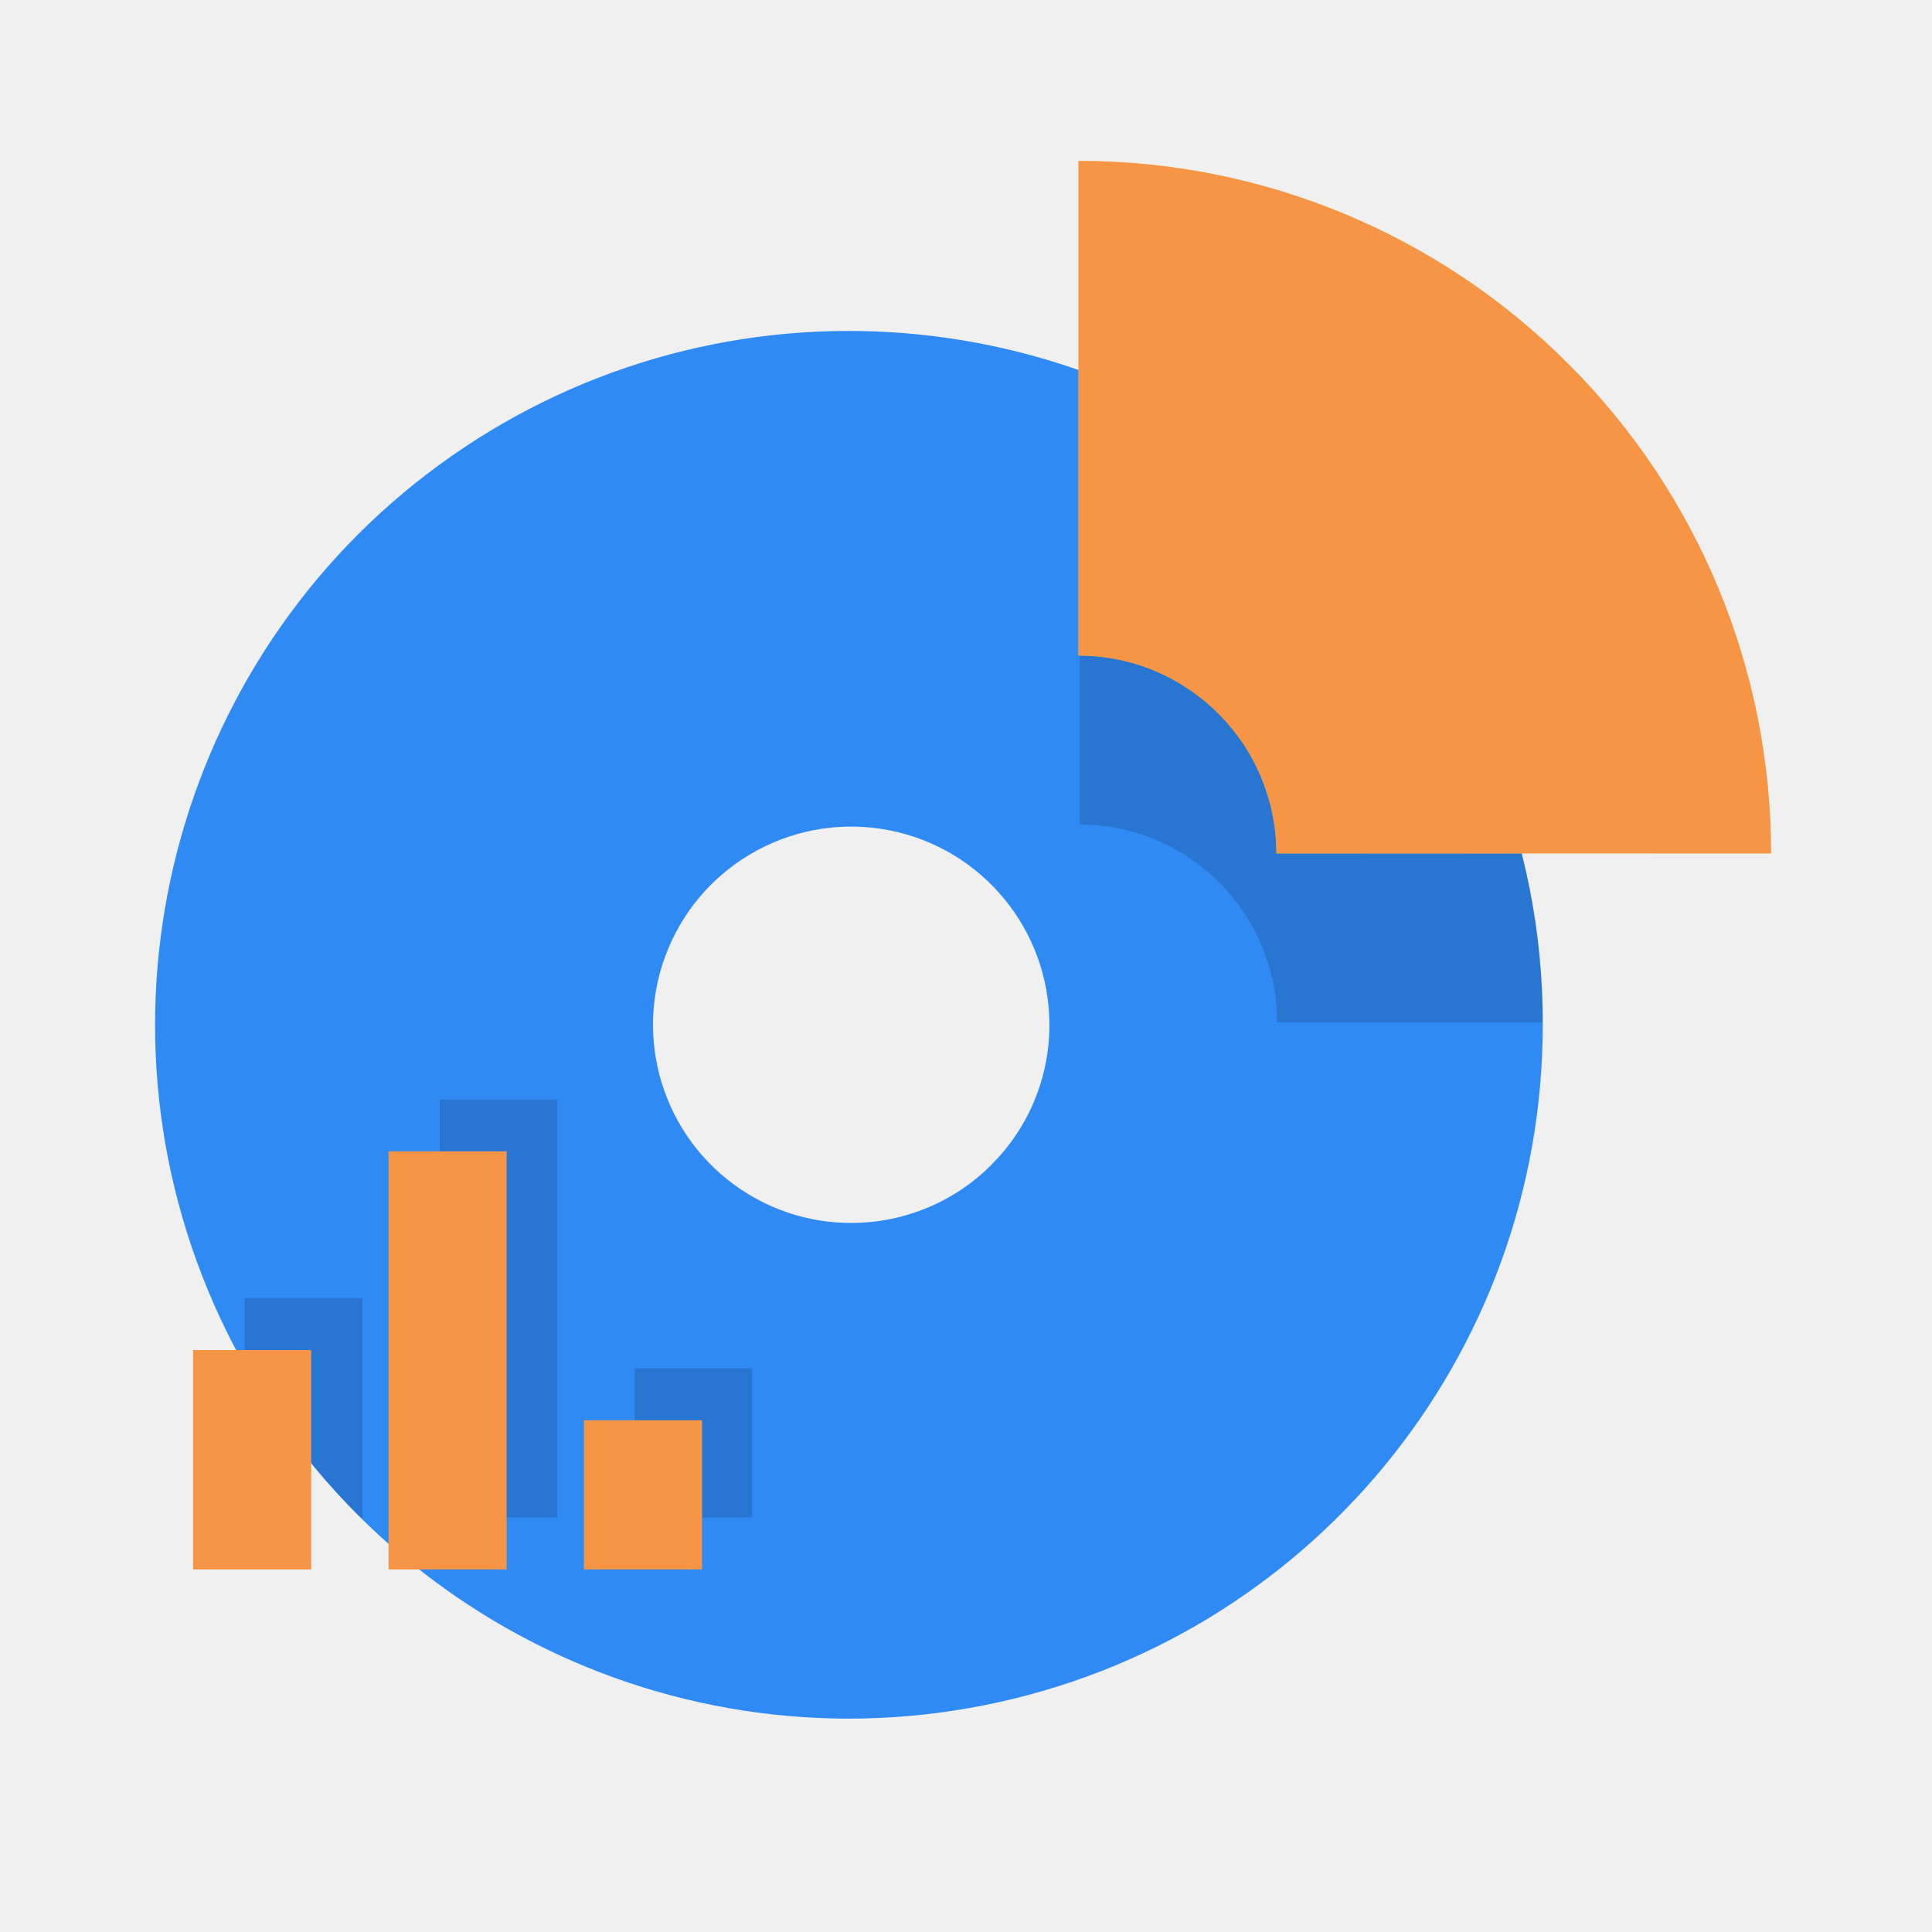
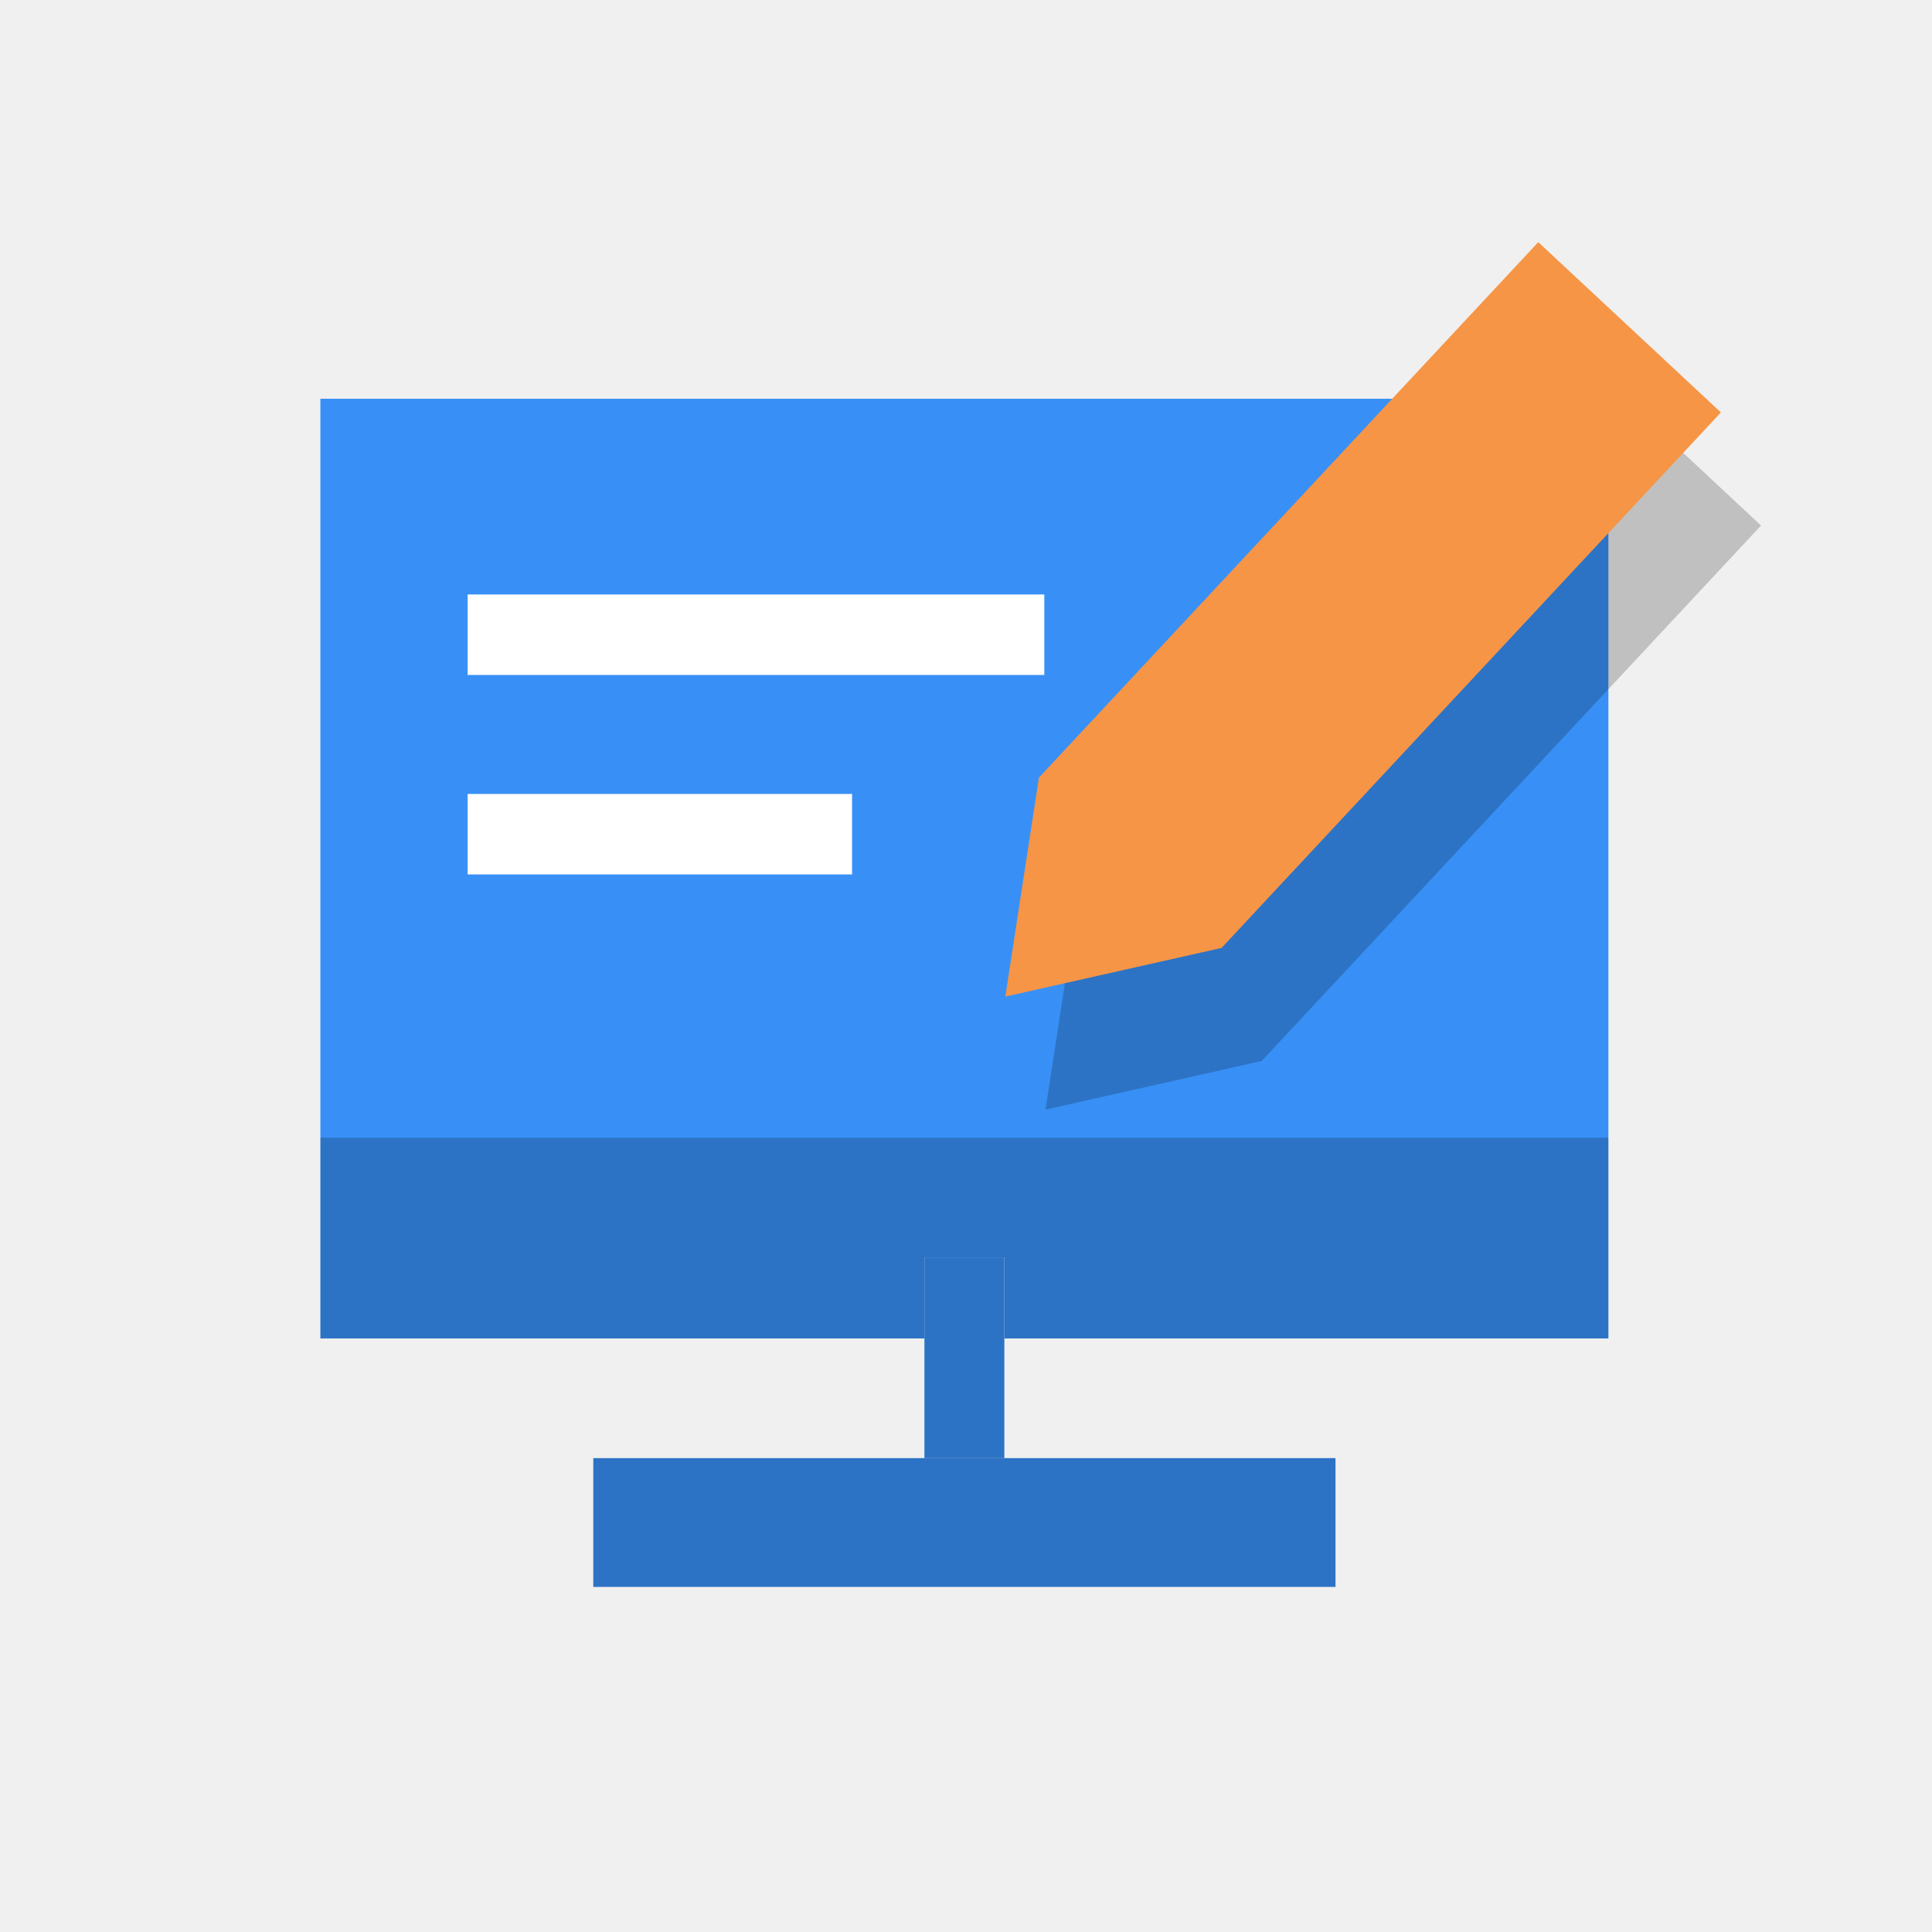
- <svg xmlns="http://www.w3.org/2000/svg" id="visual_online" viewBox="0 0 36 36">
-   <defs>
-     <linearGradient id="yzwf5r8wpa" x1=".399" y1=".408" x2="1.59" y2="1.496" gradientUnits="objectBoundingBox">
-       <stop offset=".73" stop-color="#6f48f4" />
-       <stop offset=".747" stop-color="#6635eb" />
-       <stop offset="1" stop-color="#6635eb" />
-     </linearGradient>
-     <linearGradient id="0d6k6ddv3c" y1=".5" x2="1" y2=".5" gradientUnits="objectBoundingBox">
-       <stop offset="0" stop-color="#f5f74e" />
-       <stop offset="1" stop-color="#f0d226" />
-     </linearGradient>
-     <clipPath id="frtq0pagub">
-       <path data-name="패스 210373" d="M1041.223 525.18a12.928 12.928 0 1 0 3.77 9.125 12.817 12.817 0 0 0-3.77-9.125zm-6.5 11.732a3.693 3.693 0 1 1 1.077-2.607 3.661 3.661 0 0 1-1.08 2.607z" transform="translate(-1019.246 -521.4)" style="fill:url(#yzwf5r8wpa)" />
-     </clipPath>
-   </defs>
-   <g data-name="online(h36)">
-     <path data-name="36x36" style="fill:none" d="M0 0h36v36H0z" />
-     <g data-name="그룹 152991">
-       <g data-name="그룹 152989">
-         <path data-name="패스 210369" d="M1041.223 525.18a12.928 12.928 0 1 0 3.77 9.125 12.817 12.817 0 0 0-3.77-9.125zm-6.5 11.732a3.693 3.693 0 1 1 1.077-2.607 3.661 3.661 0 0 1-1.08 2.607z" transform="translate(-1016.246 -515.21)" style="fill:#2f8af3" />
-         <g data-name="그룹 152988" style="clip-path:url(#frtq0pagub)" transform="translate(3 6.19)">
-           <path data-name="패스 210370" d="M1025.716 588.25h2.192v-4.087h-2.192zm7.265-2.779v2.779h2.192v-2.779zm-3.633 2.779h2.192v-7.791h-2.192z" transform="translate(-1024.154 -566.164)" style="mix-blend-mode:multiply;isolation:isolate;opacity:.5;fill:#b6b6b7" />
-           <g data-name="그룹 152987" style="mix-blend-mode:multiply;isolation:isolate;opacity:.5">
-             <path data-name="패스 210371" d="M1099.237 525a12.82 12.82 0 0 0-9.1-3.78v9.218a3.683 3.683 0 0 1 3.678 3.687h9.2a12.884 12.884 0 0 0-3.778-9.125z" transform="translate(-1073.018 -521.265)" style="opacity:.5;fill:#b6b6b7" />
-             <path data-name="패스 210372" d="M1099.237 525a12.82 12.82 0 0 0-9.1-3.78v9.218a3.683 3.683 0 0 1 3.678 3.687h9.2a12.884 12.884 0 0 0-3.778-9.125z" transform="translate(-1073.018 -521.265)" style="fill:#b6b6b7" />
-           </g>
-         </g>
-       </g>
-       <g data-name="그룹 152990">
-         <path data-name="패스 210374" d="M1099.26 512a12.868 12.868 0 0 0-9.126-3.78v9.218a3.688 3.688 0 0 1 3.688 3.687h9.218a12.868 12.868 0 0 0-3.78-9.125z" transform="translate(-1070.039 -505.222)" style="fill:url(#0d6k6ddv3c);opacity:.5" />
-         <path data-name="패스 210375" d="M1099.26 512a12.868 12.868 0 0 0-9.126-3.78v9.218a3.688 3.688 0 0 1 3.688 3.687h9.218a12.868 12.868 0 0 0-3.78-9.125z" transform="translate(-1070.039 -505.222)" style="fill:#f69545" />
-       </g>
-     </g>
-     <path data-name="패스 210376" d="M1021.716 592.25h2.2v-4.087h-2.2zm7.283-2.779v2.779h2.2v-2.779zm-3.641 2.779h2.2v-7.791h-2.2z" transform="translate(-1018.118 -563.006)" style="fill:#f69545" />
+ <svg xmlns="http://www.w3.org/2000/svg" id="visual_online" data-name="login_online studit(h36)" viewBox="0 0 36 36">
+   <path style="fill:none" d="M0 0h36v36H0z" />
+   <path data-name="guide" d="M0 0h28v28H0z" transform="translate(4 4)" style="fill:none" />
+   <path data-name="사각형 151772" transform="translate(5.97 7.43)" style="fill:#3890f6" d="M0 0h24v17.51H0z" />
+   <path data-name="사각형 151773" transform="translate(5.97 21.2)" style="opacity:.2" d="M0 0h24v3.74H0z" />
+   <g data-name="사각형 151774" style="stroke:#2d73c5;fill:#fff">
+     <path style="stroke:none" d="M0 0h1.49v3.74H0z" transform="translate(17.225 23.43)" />
+     <path style="fill:none" d="M.5.5h.49v2.74H.5z" transform="translate(17.225 23.43)" />
+   </g>
+   <path data-name="사각형 151775" transform="translate(11.055 27.17)" style="fill:#2d73c5" d="M0 0h13.83v2.4H0z" />
+   <path data-name="사각형 151650" style="fill:#fff" d="M0 0h10.745v1.5H0z" transform="translate(8.714 11.077)" />
+   <path data-name="사각형 151652" transform="translate(8.714 14.794)" style="fill:#fff" d="M0 0h7.163v1.5H0z" />
+   <g>
+     <path data-name="패스 210450" d="M0 3.411 2.328 0l2.325 3.411v13.643H0z" transform="rotate(-137 14.977 6.96)" style="opacity:.2" />
+     <path data-name="패스 210445" d="M0 3.411 2.328 0l2.325 3.411v13.643H0z" transform="rotate(-137 14.188 6.054)" style="fill:#f69545" />
  </g>
</svg>
